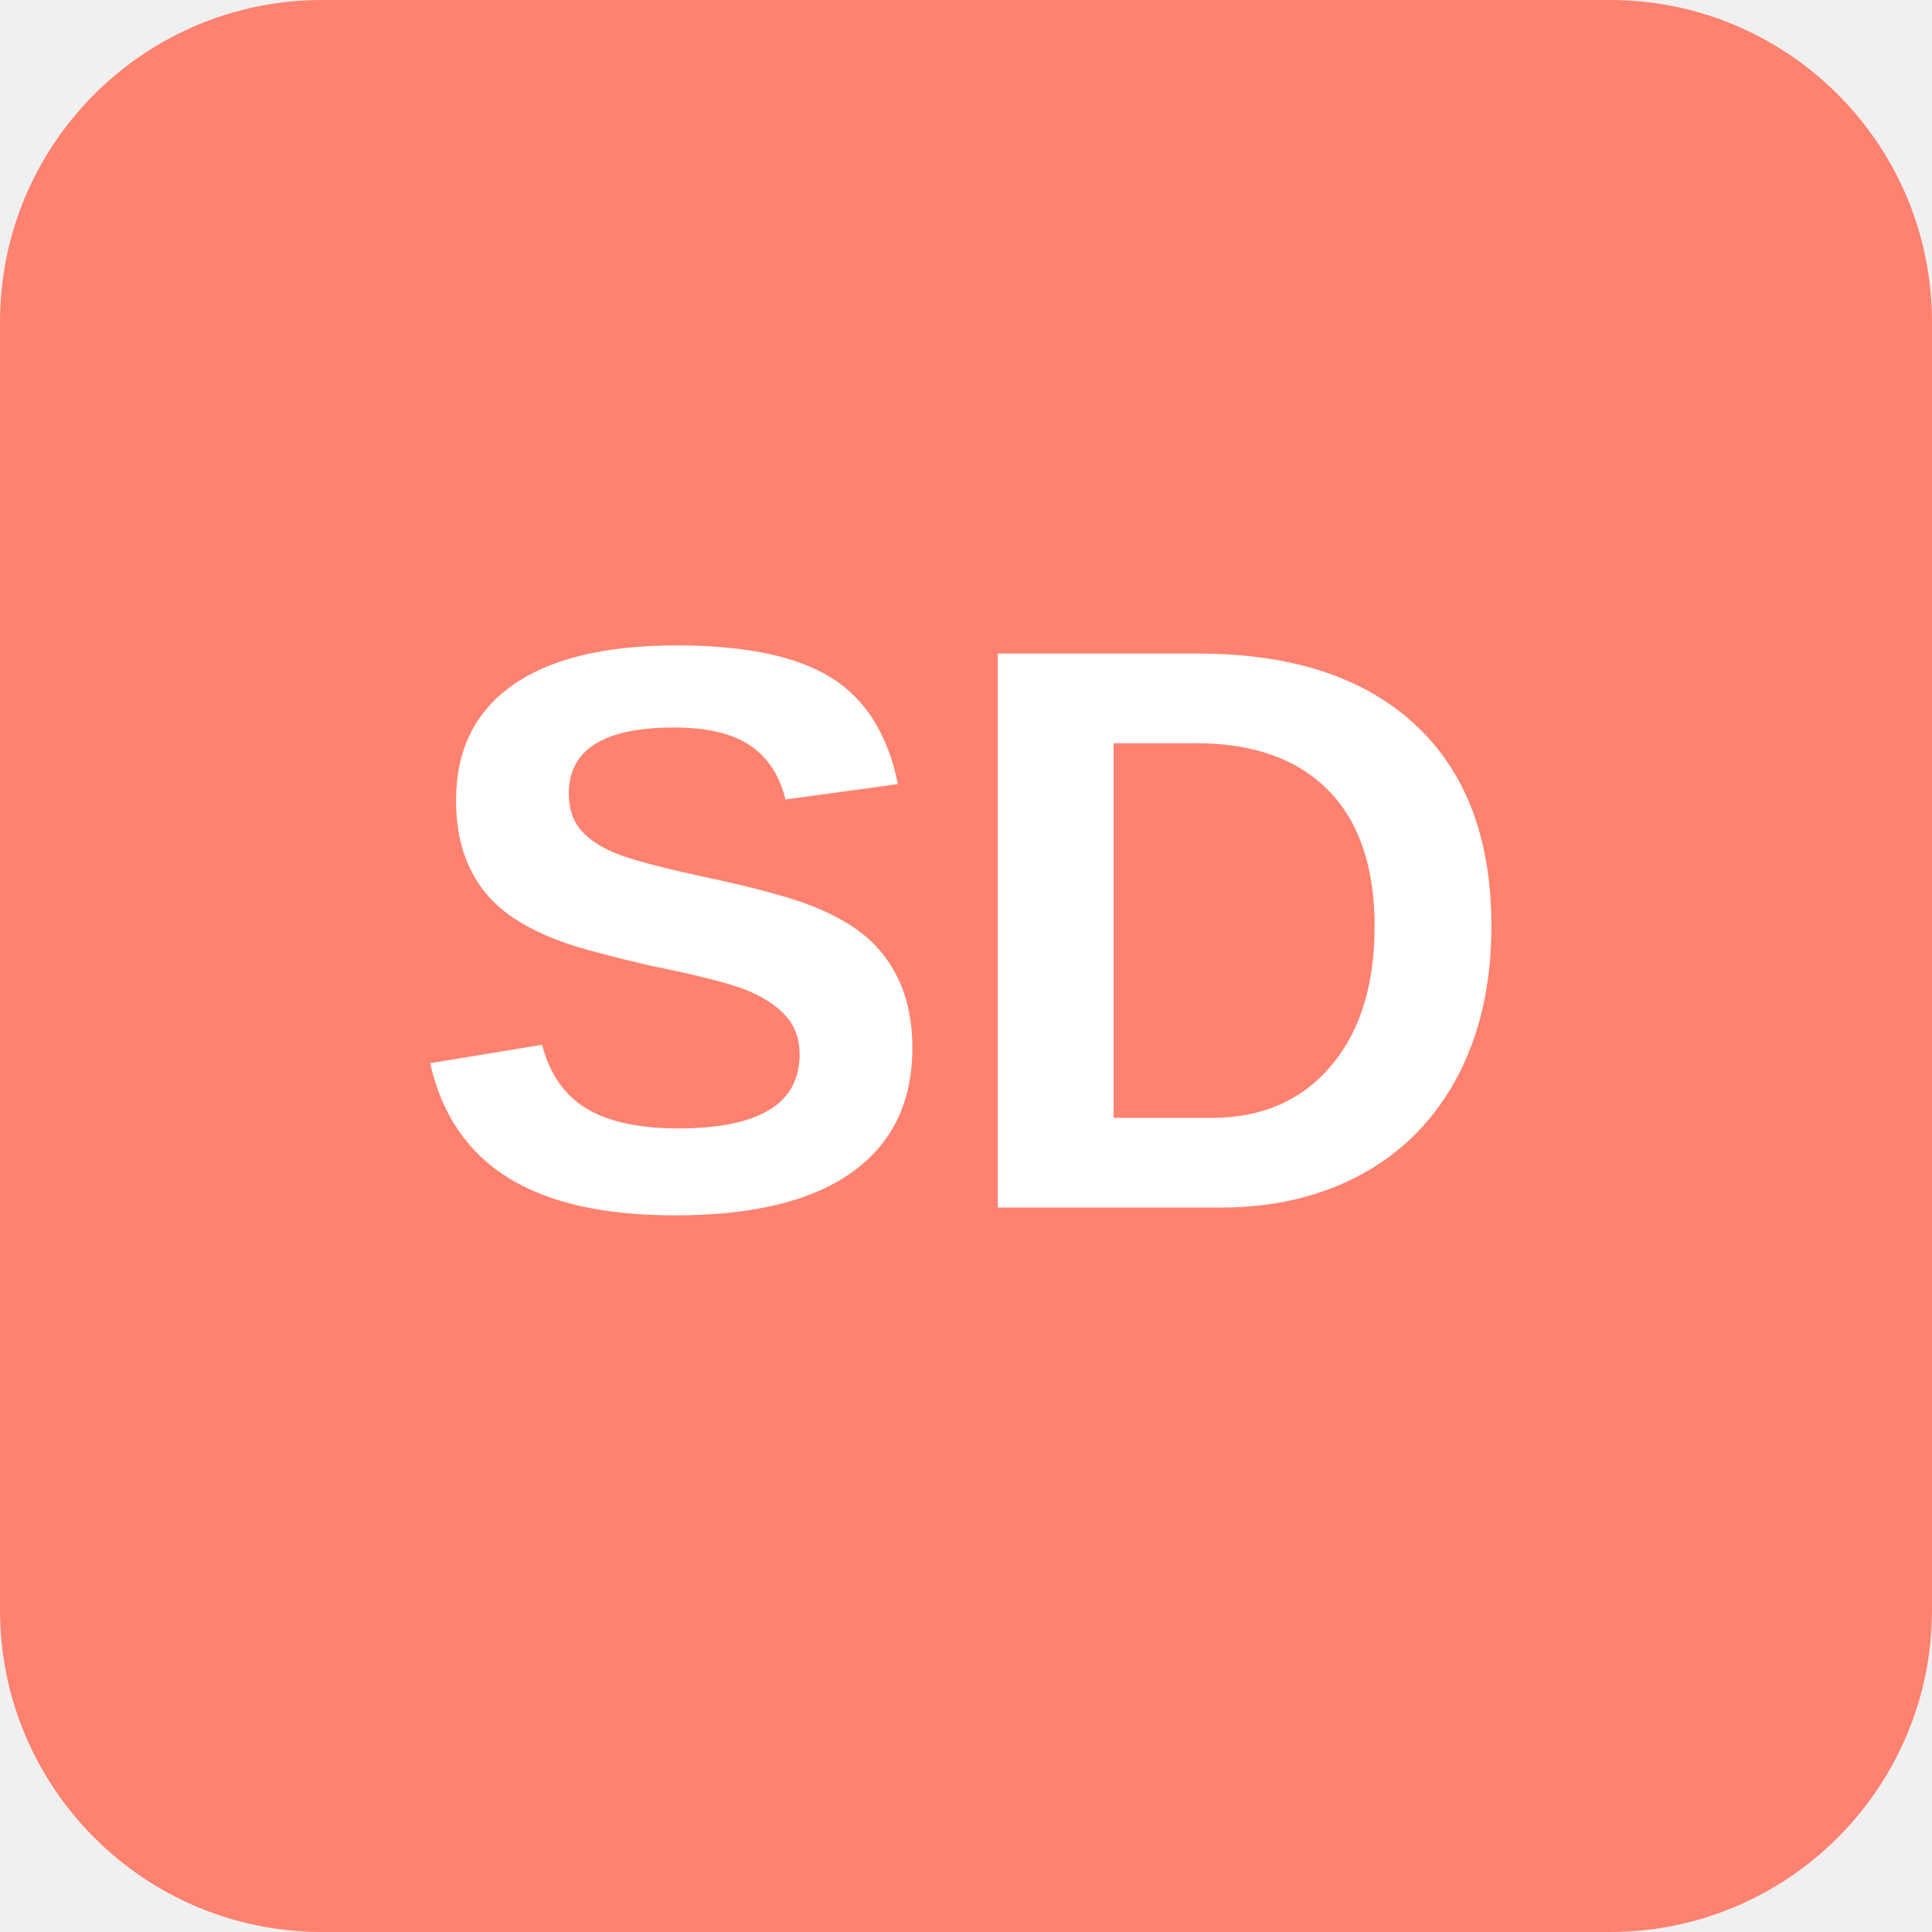
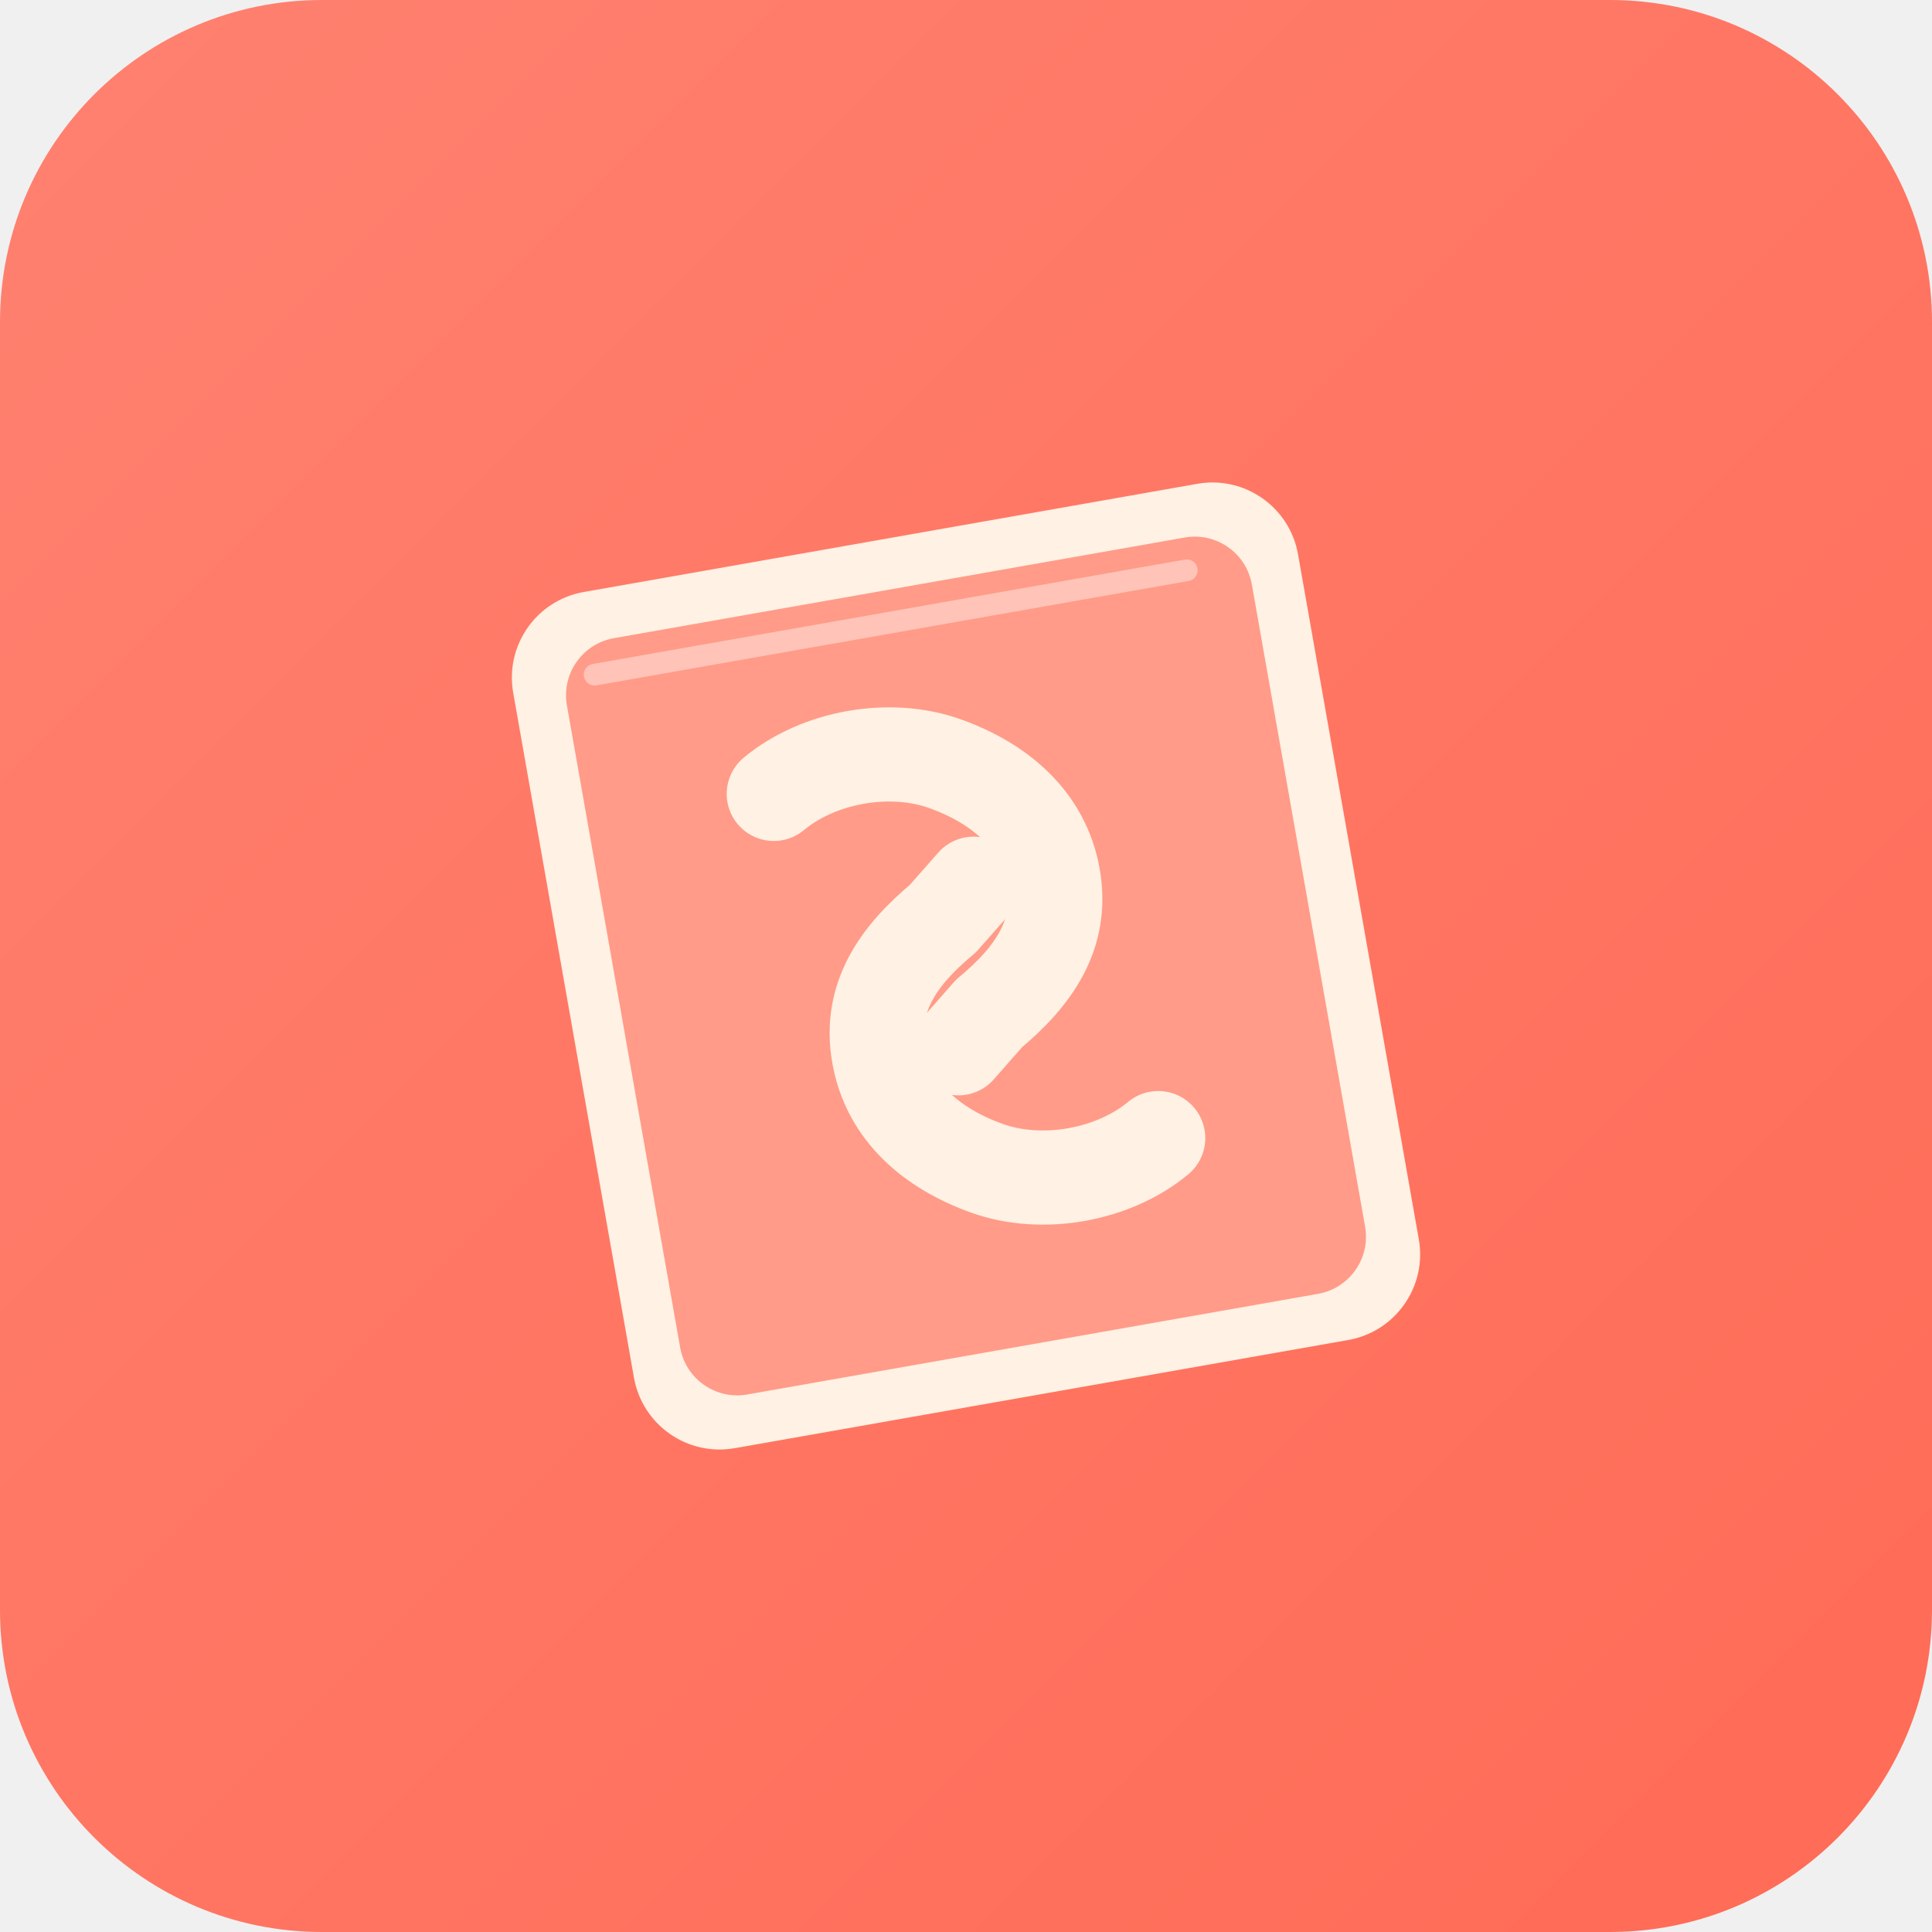
- <svg xmlns="http://www.w3.org/2000/svg" viewBox="0 0 192 192">
-   <rect width="192" height="192" rx="32" fill="#FF8170" />
-   <text x="96" y="120" font-family="Arial" font-size="80" font-weight="bold" fill="white" text-anchor="middle">SD</text>
+ <svg xmlns="http://www.w3.org/2000/svg" width="192" height="192" viewBox="0 0 192 192" fill="none">
+   <rect width="192" height="192" rx="32" fill="url(#bgGradient)" />
+   <defs>
+     <linearGradient id="bgGradient" x1="0%" y1="0%" x2="100%" y2="100%">
+       <stop offset="0%" style="stop-color:#FF8170;stop-opacity:1" />
+       <stop offset="100%" style="stop-color:#FF6B56;stop-opacity:1" />
+     </linearGradient>
+   </defs>
+   <g transform="translate(96, 96) scale(0.72) rotate(-10)">
+     <rect x="-50" y="-55" width="100" height="110" rx="10" fill="#000000" opacity="0.15" />
+     <rect x="-55" y="-60" width="110" height="120" rx="12" fill="#FFF1E3" />
+     <rect x="-48" y="-53" width="96" height="106" rx="8" fill="#FF9B88" />
+     <g>
+       <path d="M -22 -28                C -15 -32, -5 -32, 2 -28                C 9 -24, 14 -18, 14 -10                C 14 -2, 9 3, 2 7                L -3 11" stroke="#FFF1E3" stroke-width="13" stroke-linecap="round" stroke-linejoin="round" fill="none" />
+       <path d="M 3 -11                L -2 -7                C -9 -3, -14 2, -14 10                C -14 18, -9 24, -2 28                C 5 32, 15 32, 22 28" stroke="#FFF1E3" stroke-width="13" stroke-linecap="round" stroke-linejoin="round" fill="none" />
+     </g>
+     <rect x="-45" y="-50" width="86" height="3" rx="1.5" fill="#FFFFFF" opacity="0.4" />
+   </g>
</svg>
